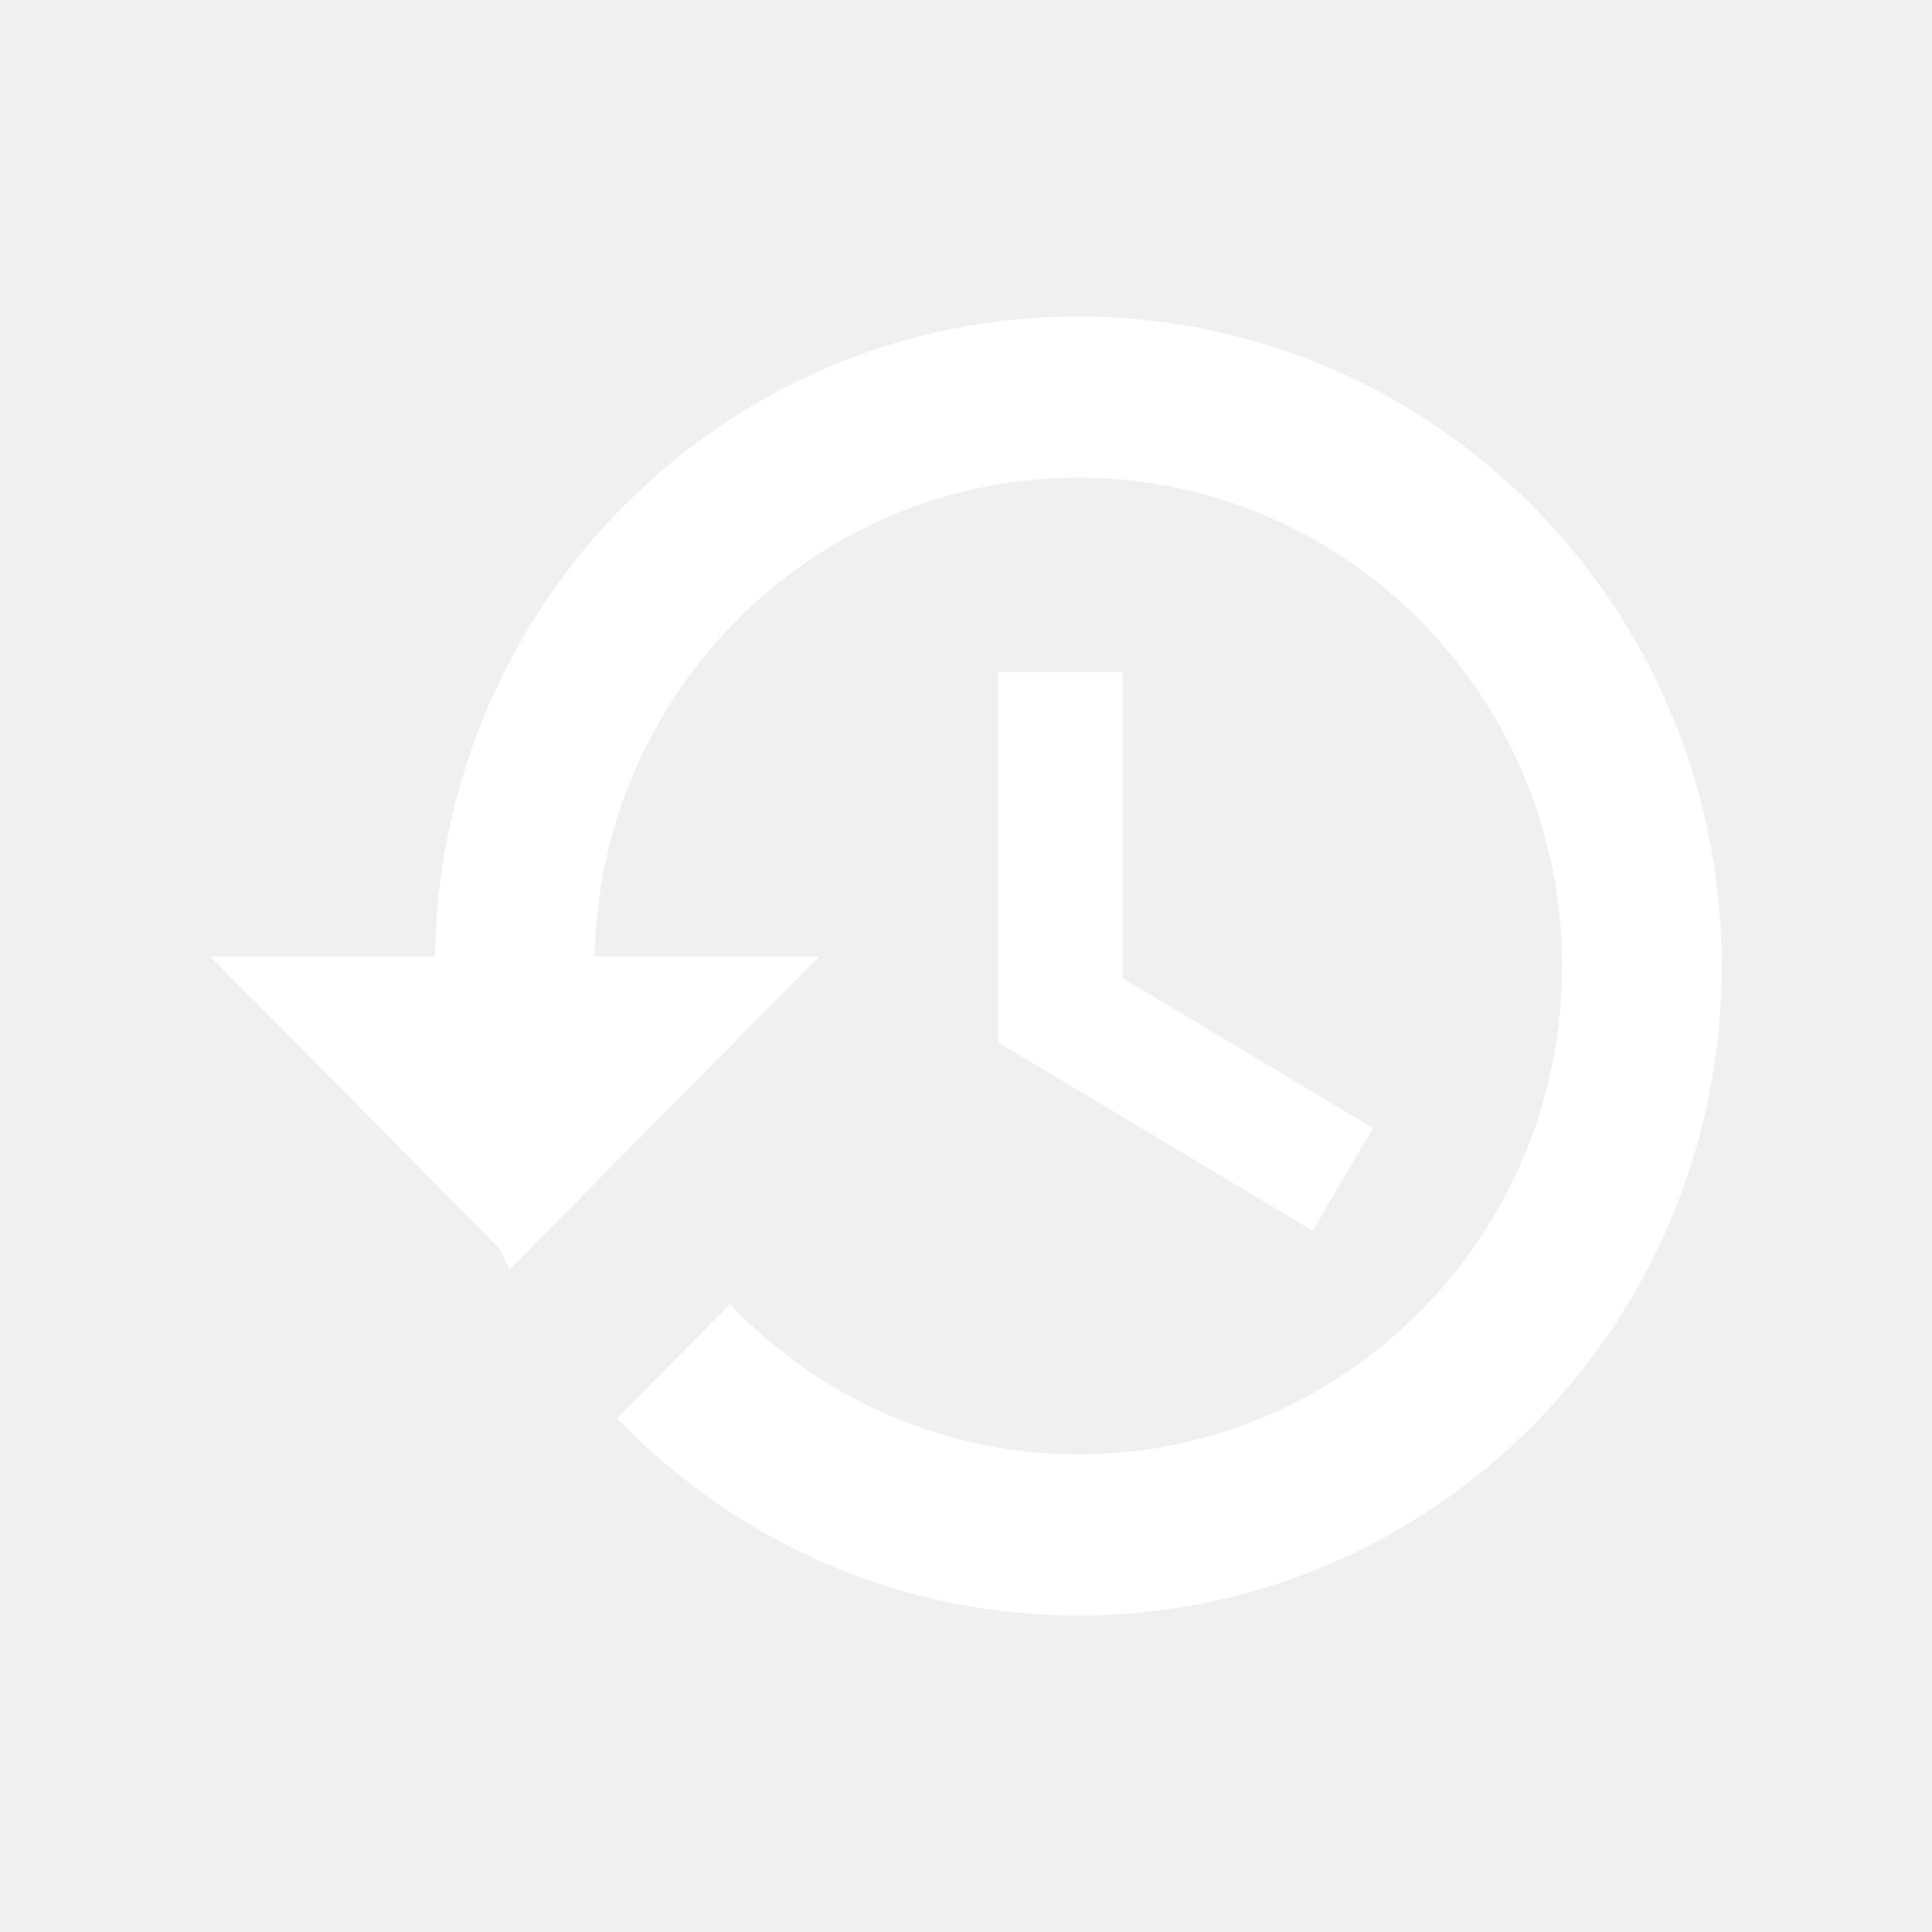
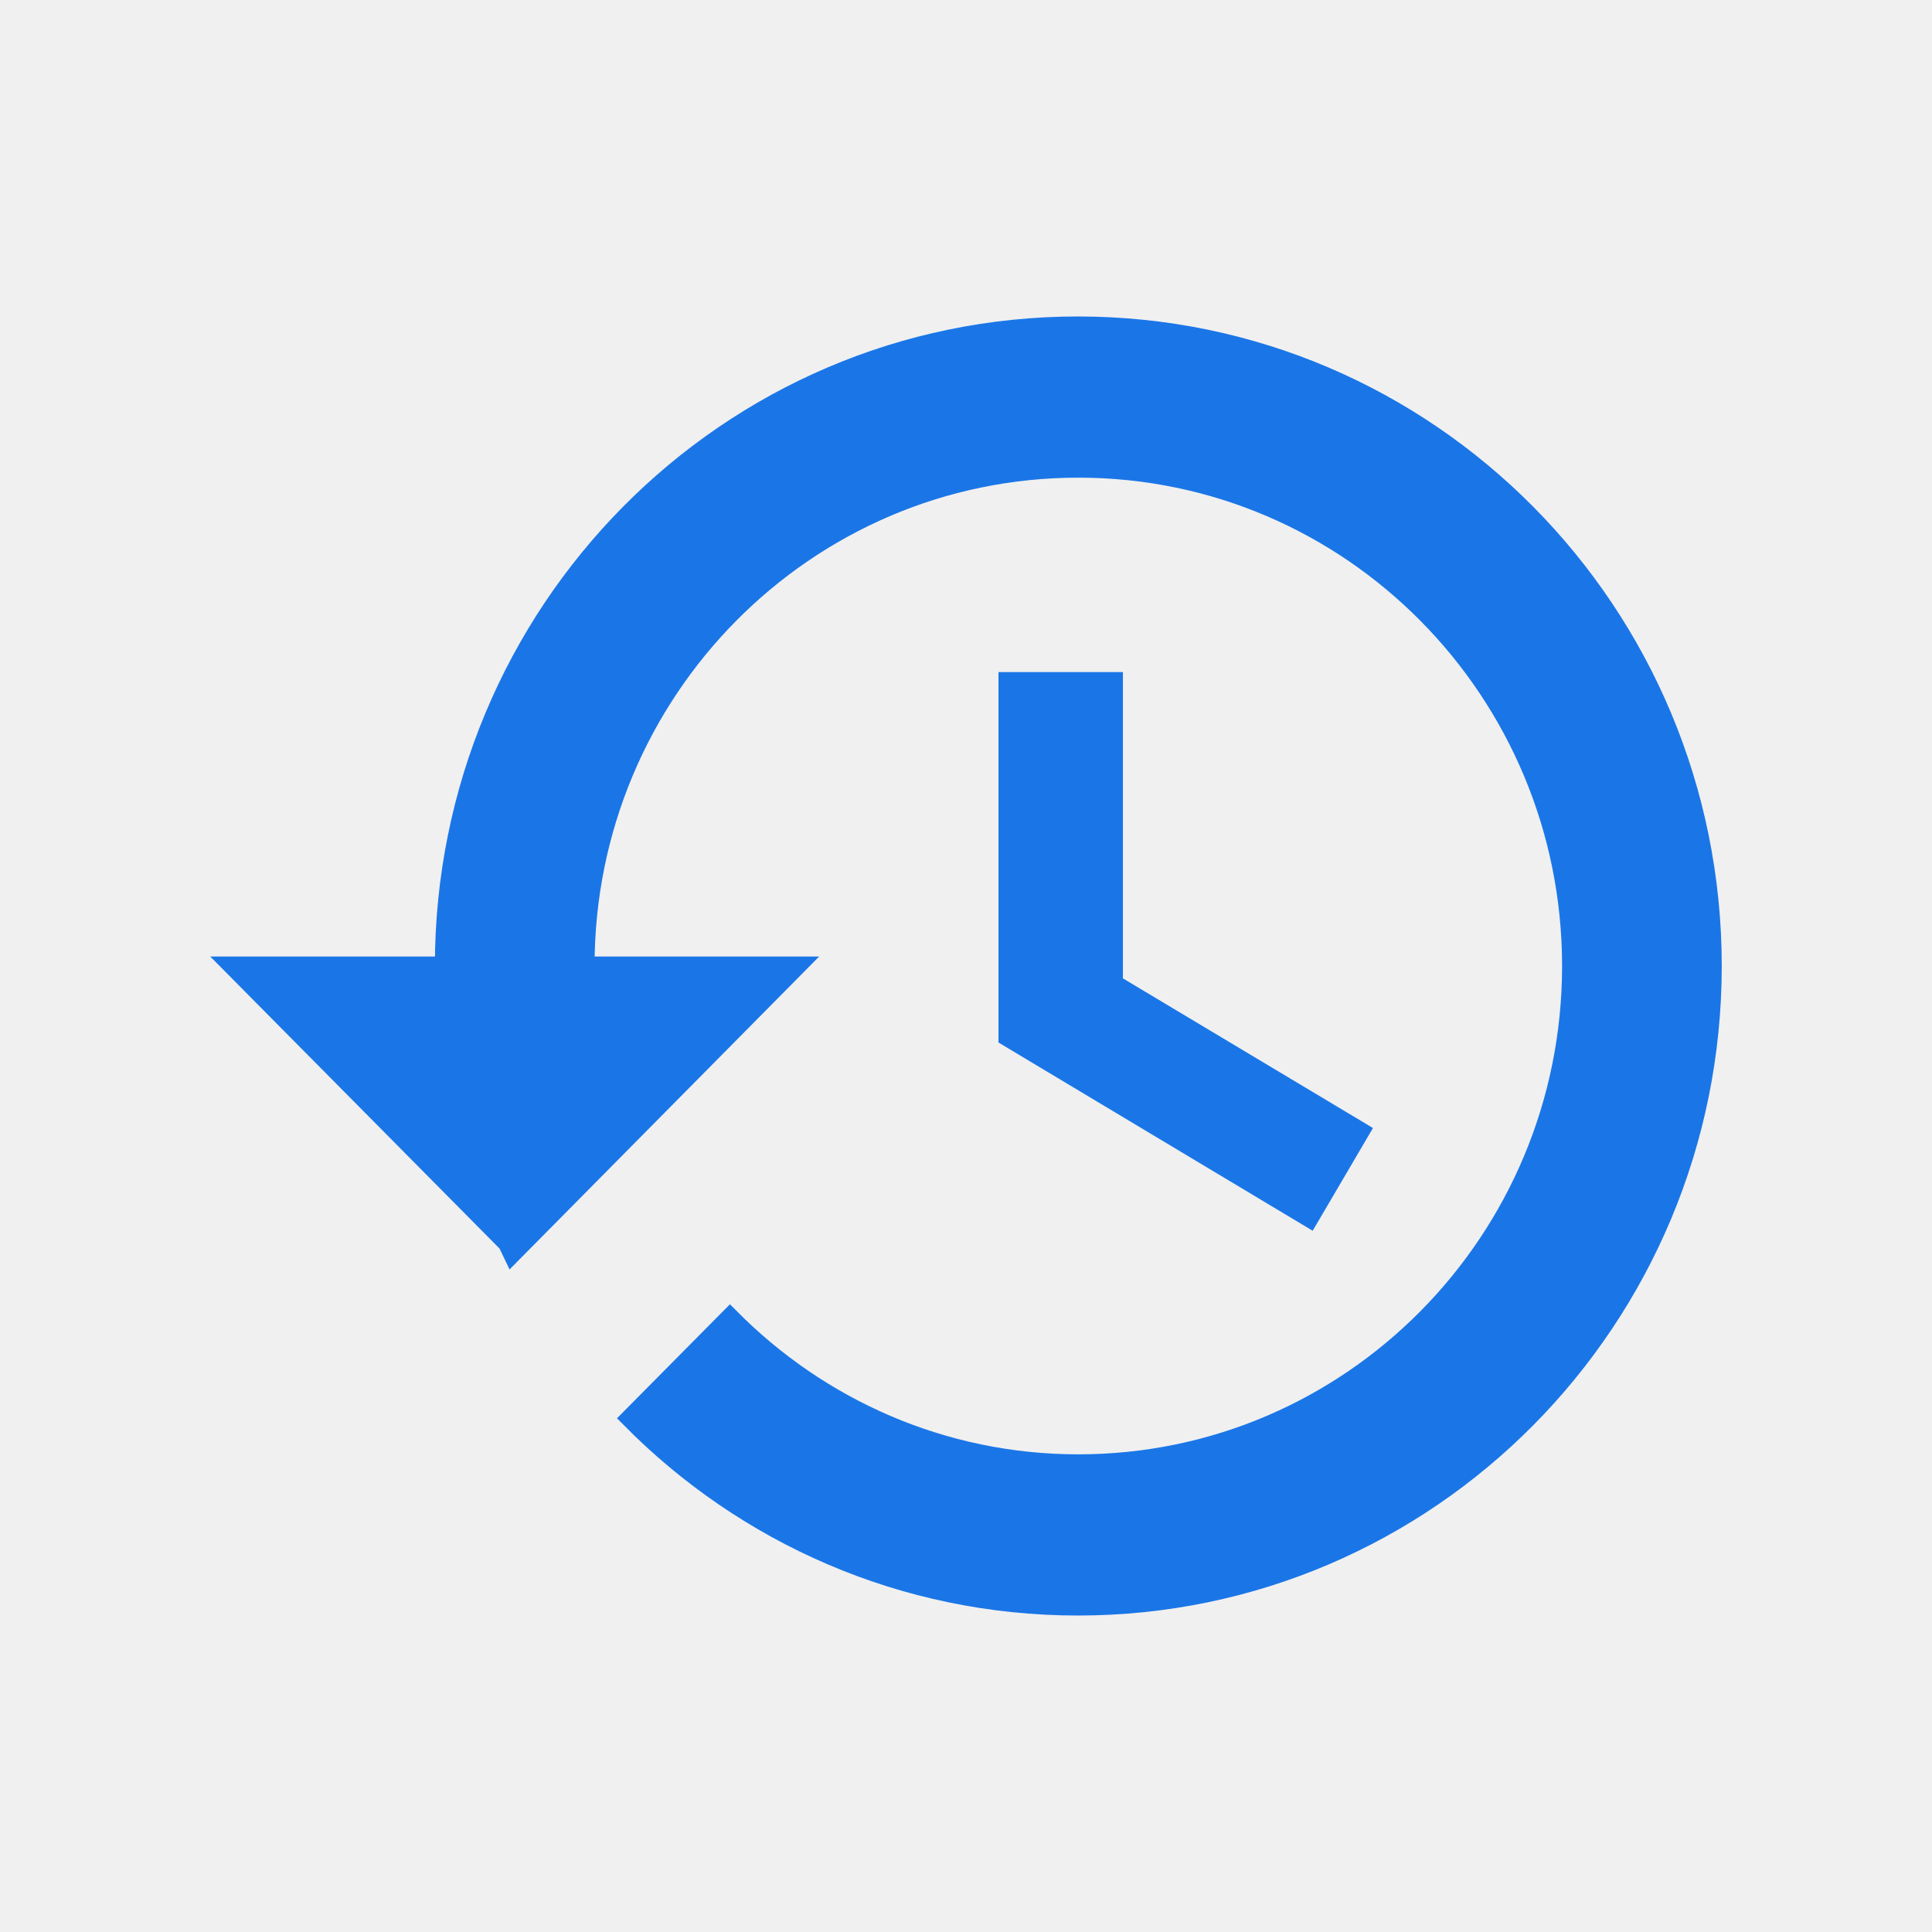
<svg xmlns="http://www.w3.org/2000/svg" version="1.1" id="Capa_1" x="0px" y="0px" viewBox="0 0 512 512" xml:space="preserve" width="512" height="512">
  <defs id="defs45" />
-   <g id="g10" style="fill:#FFFFFF;fill-opacity:1;stroke:#FFFFFF;stroke-width:5.686;stroke-miterlimit:4;stroke-dasharray:none;stroke-opacity:1" transform="matrix(0.8751469,0,0,0.8834386,61.72654,58.10975)">
-     <g id="g8" style="fill:#FFFFFF;fill-opacity:1;stroke:#FFFFFF;stroke-width:5.686;stroke-miterlimit:4;stroke-dasharray:none;stroke-opacity:1">
-       <g id="g6" style="fill:#FFFFFF;fill-opacity:1;stroke:#FFFFFF;stroke-width:5.686;stroke-miterlimit:4;stroke-dasharray:none;stroke-opacity:1">
-         <path d="M 255.893,32 C 149.76,32 64,117.973 64,224 H 0 l 83.093,83.093 1.493,3.093 L 170.667,224 h -64 c 0,-82.453 66.88,-149.333 149.333,-149.333 82.453,0 149.333,66.88 149.333,149.333 0,82.453 -66.88,149.333 -149.333,149.333 -41.28,0 -78.507,-16.853 -105.493,-43.84 L 120.32,359.68 C 154.987,394.453 202.88,416 255.893,416 362.027,416 448,330.027 448,224 448,117.973 362.027,32 255.893,32 Z" id="path2" style="fill:#FFFFFF;fill-opacity:1;stroke:#FFFFFF;stroke-width:5.686;stroke-miterlimit:4;stroke-dasharray:none;stroke-opacity:1" />
-         <polygon points="341.333,273.6 266.667,229.333 266.667,138.667 234.667,138.667 234.667,245.333 325.973,299.52 " id="polygon4" style="fill:#FFFFFF;fill-opacity:1;stroke:#FFFFFF;stroke-width:5.686;stroke-miterlimit:4;stroke-dasharray:none;stroke-opacity:1" />
+   <g id="g10" style="fill:#1a76e7;fill-opacity:1;stroke:#1a76e7;stroke-width:5.686;stroke-miterlimit:4;stroke-dasharray:none;stroke-opacity:1" transform="matrix(0.8751469,0,0,0.8834386,61.72654,58.10975)">
+     <g id="g8" style="fill:#1a76e7;fill-opacity:1;stroke:#1a76e7;stroke-width:5.686;stroke-miterlimit:4;stroke-dasharray:none;stroke-opacity:1">
+       <g id="g6" style="fill:#1a76e7;fill-opacity:1;stroke:#1a76e7;stroke-width:5.686;stroke-miterlimit:4;stroke-dasharray:none;stroke-opacity:1">
+         <path d="M 255.893,32 C 149.76,32 64,117.973 64,224 H 0 l 83.093,83.093 1.493,3.093 L 170.667,224 h -64 c 0,-82.453 66.88,-149.333 149.333,-149.333 82.453,0 149.333,66.88 149.333,149.333 0,82.453 -66.88,149.333 -149.333,149.333 -41.28,0 -78.507,-16.853 -105.493,-43.84 L 120.32,359.68 C 154.987,394.453 202.88,416 255.893,416 362.027,416 448,330.027 448,224 448,117.973 362.027,32 255.893,32 Z" id="path2" style="fill:#1a76e7;fill-opacity:1;stroke:#1a76e7;stroke-width:5.686;stroke-miterlimit:4;stroke-dasharray:none;stroke-opacity:1" />
+         <polygon points="341.333,273.6 266.667,229.333 266.667,138.667 234.667,138.667 234.667,245.333 325.973,299.52 " id="polygon4" style="fill:#1a76e7;fill-opacity:1;stroke:#1a76e7;stroke-width:5.686;stroke-miterlimit:4;stroke-dasharray:none;stroke-opacity:1" />
      </g>
    </g>
  </g>
  <g id="g12" transform="translate(0,64)" />
  <g id="g14" transform="translate(0,64)" />
  <g id="g16" transform="translate(0,64)" />
  <g id="g18" transform="translate(0,64)" />
  <g id="g20" transform="translate(0,64)" />
  <g id="g22" transform="translate(0,64)" />
  <g id="g24" transform="translate(0,64)" />
  <g id="g26" transform="translate(0,64)" />
  <g id="g28" transform="translate(0,64)" />
  <g id="g30" transform="translate(0,64)" />
  <g id="g32" transform="translate(0,64)" />
  <g id="g34" transform="translate(0,64)" />
  <g id="g36" transform="translate(0,64)" />
  <g id="g38" transform="translate(0,64)" />
  <g id="g40" transform="translate(0,64)" />
</svg>
